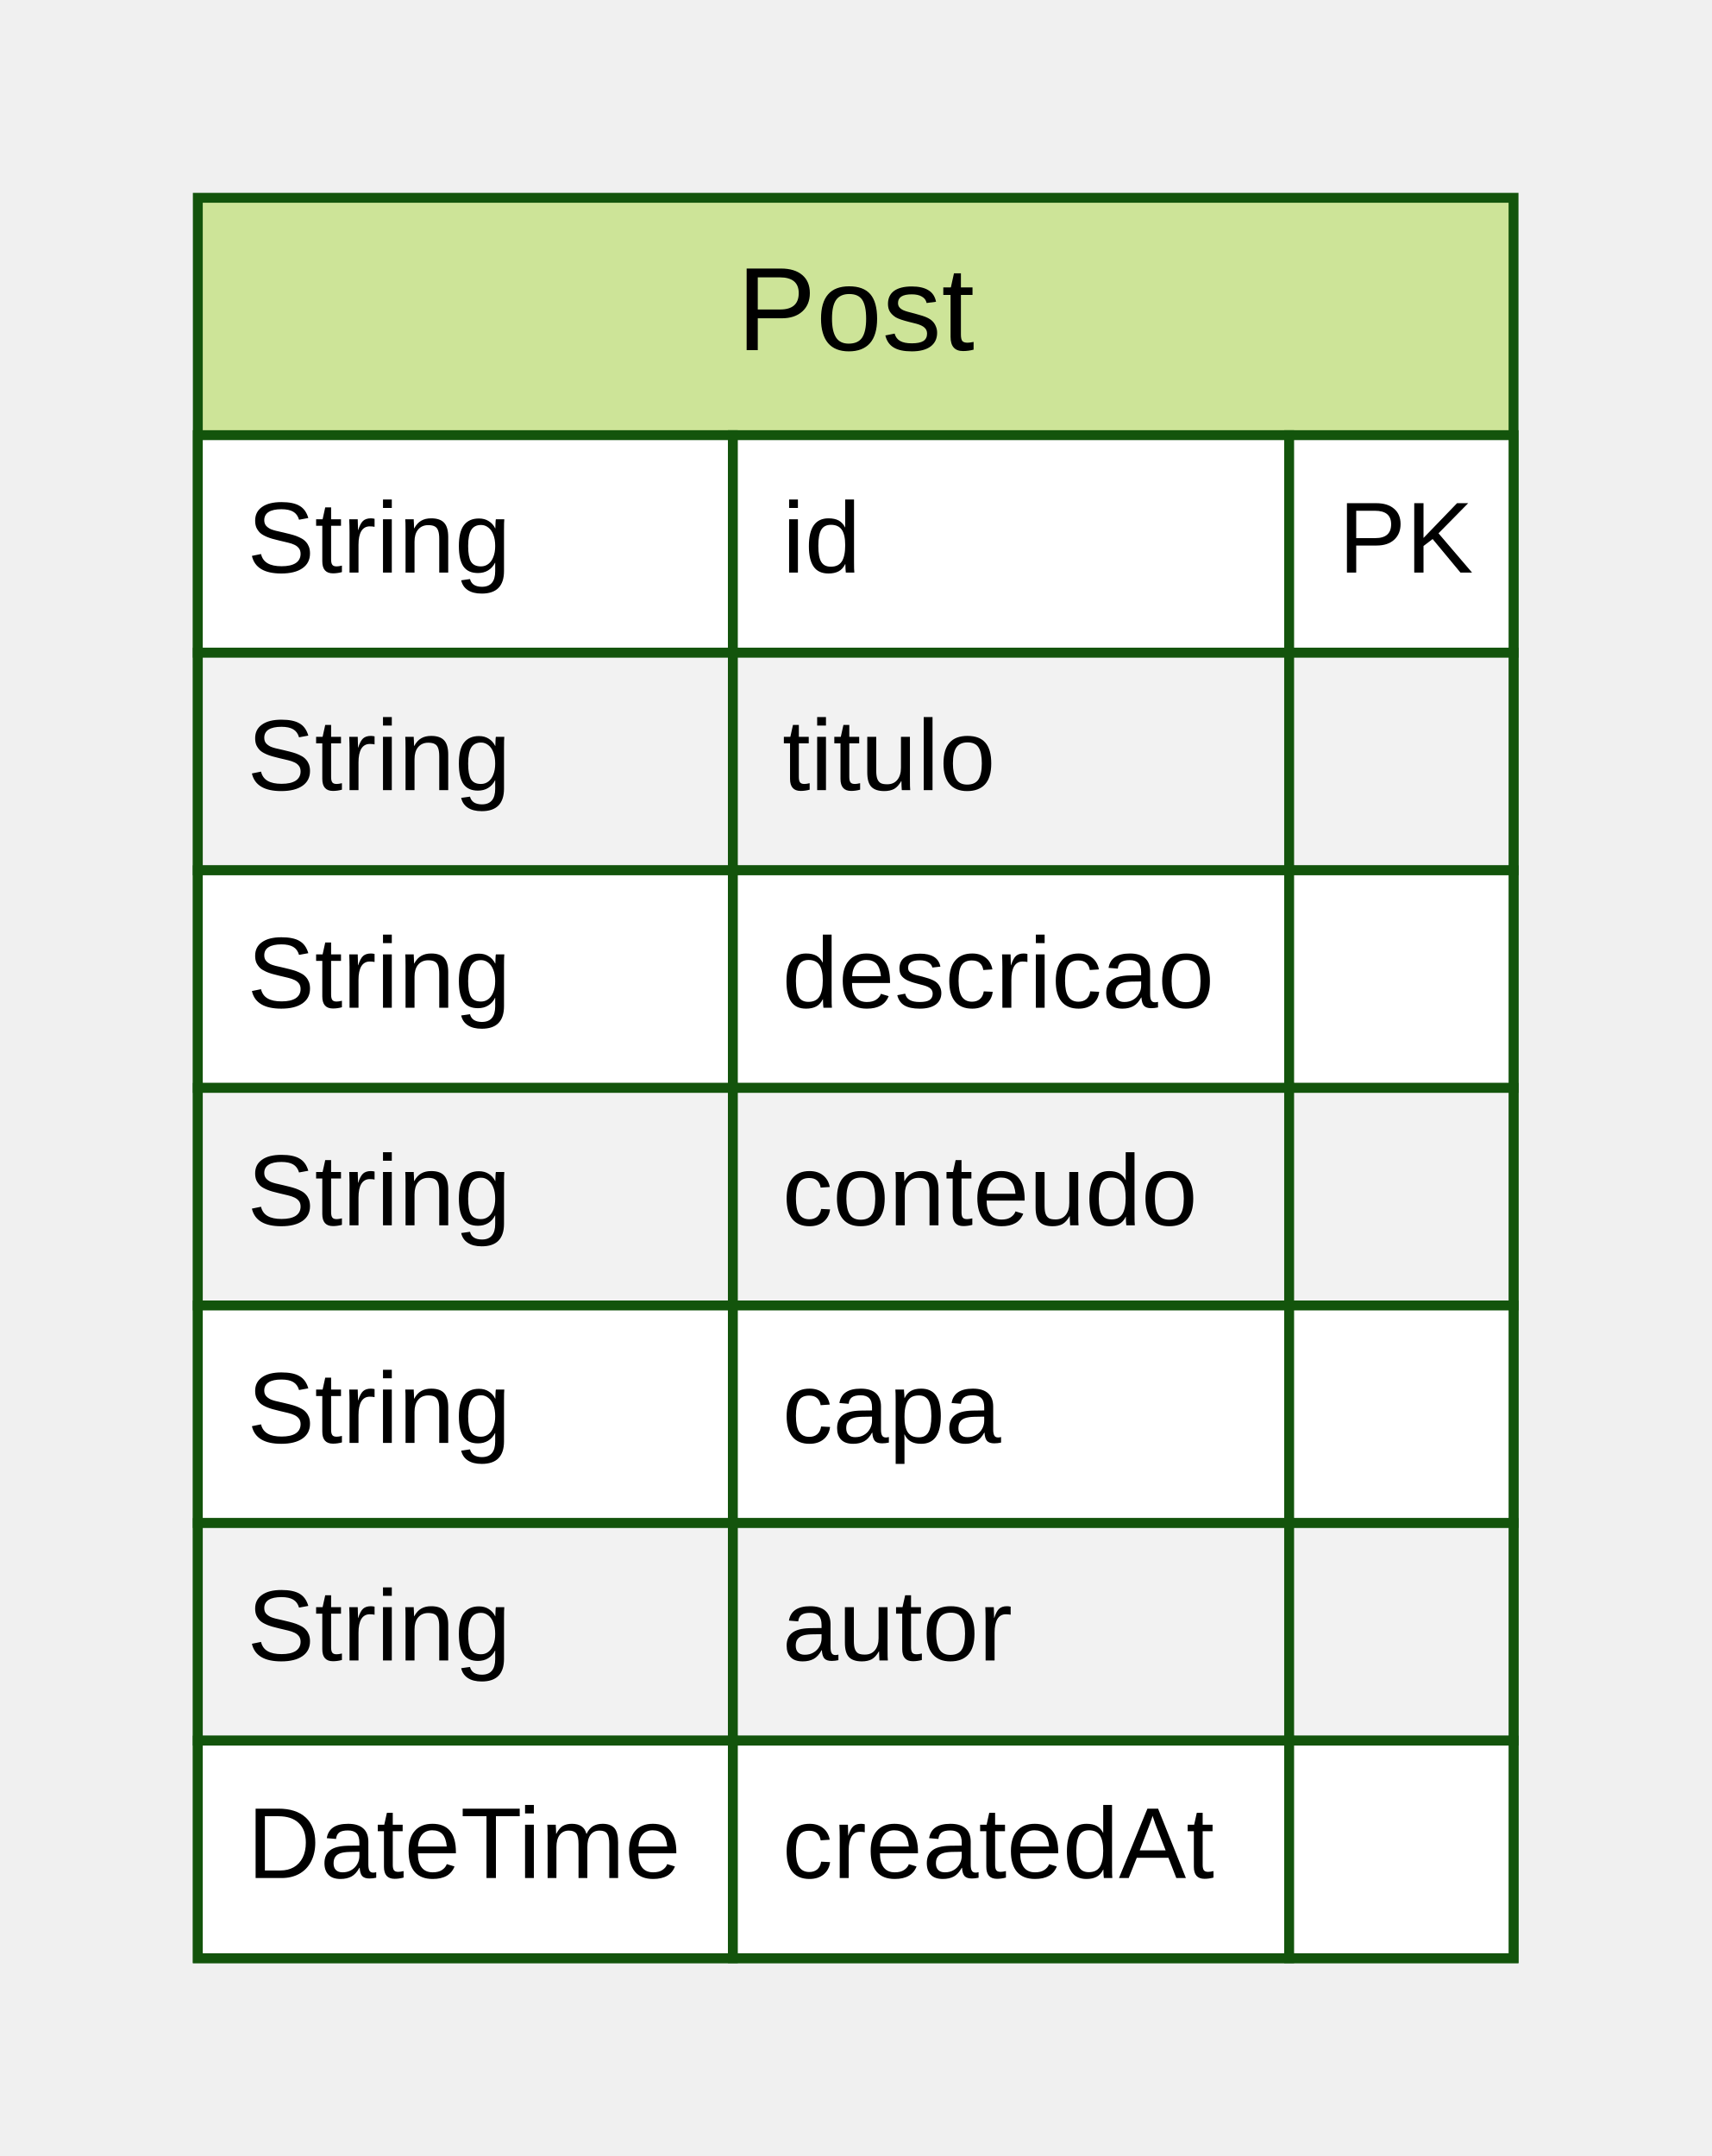
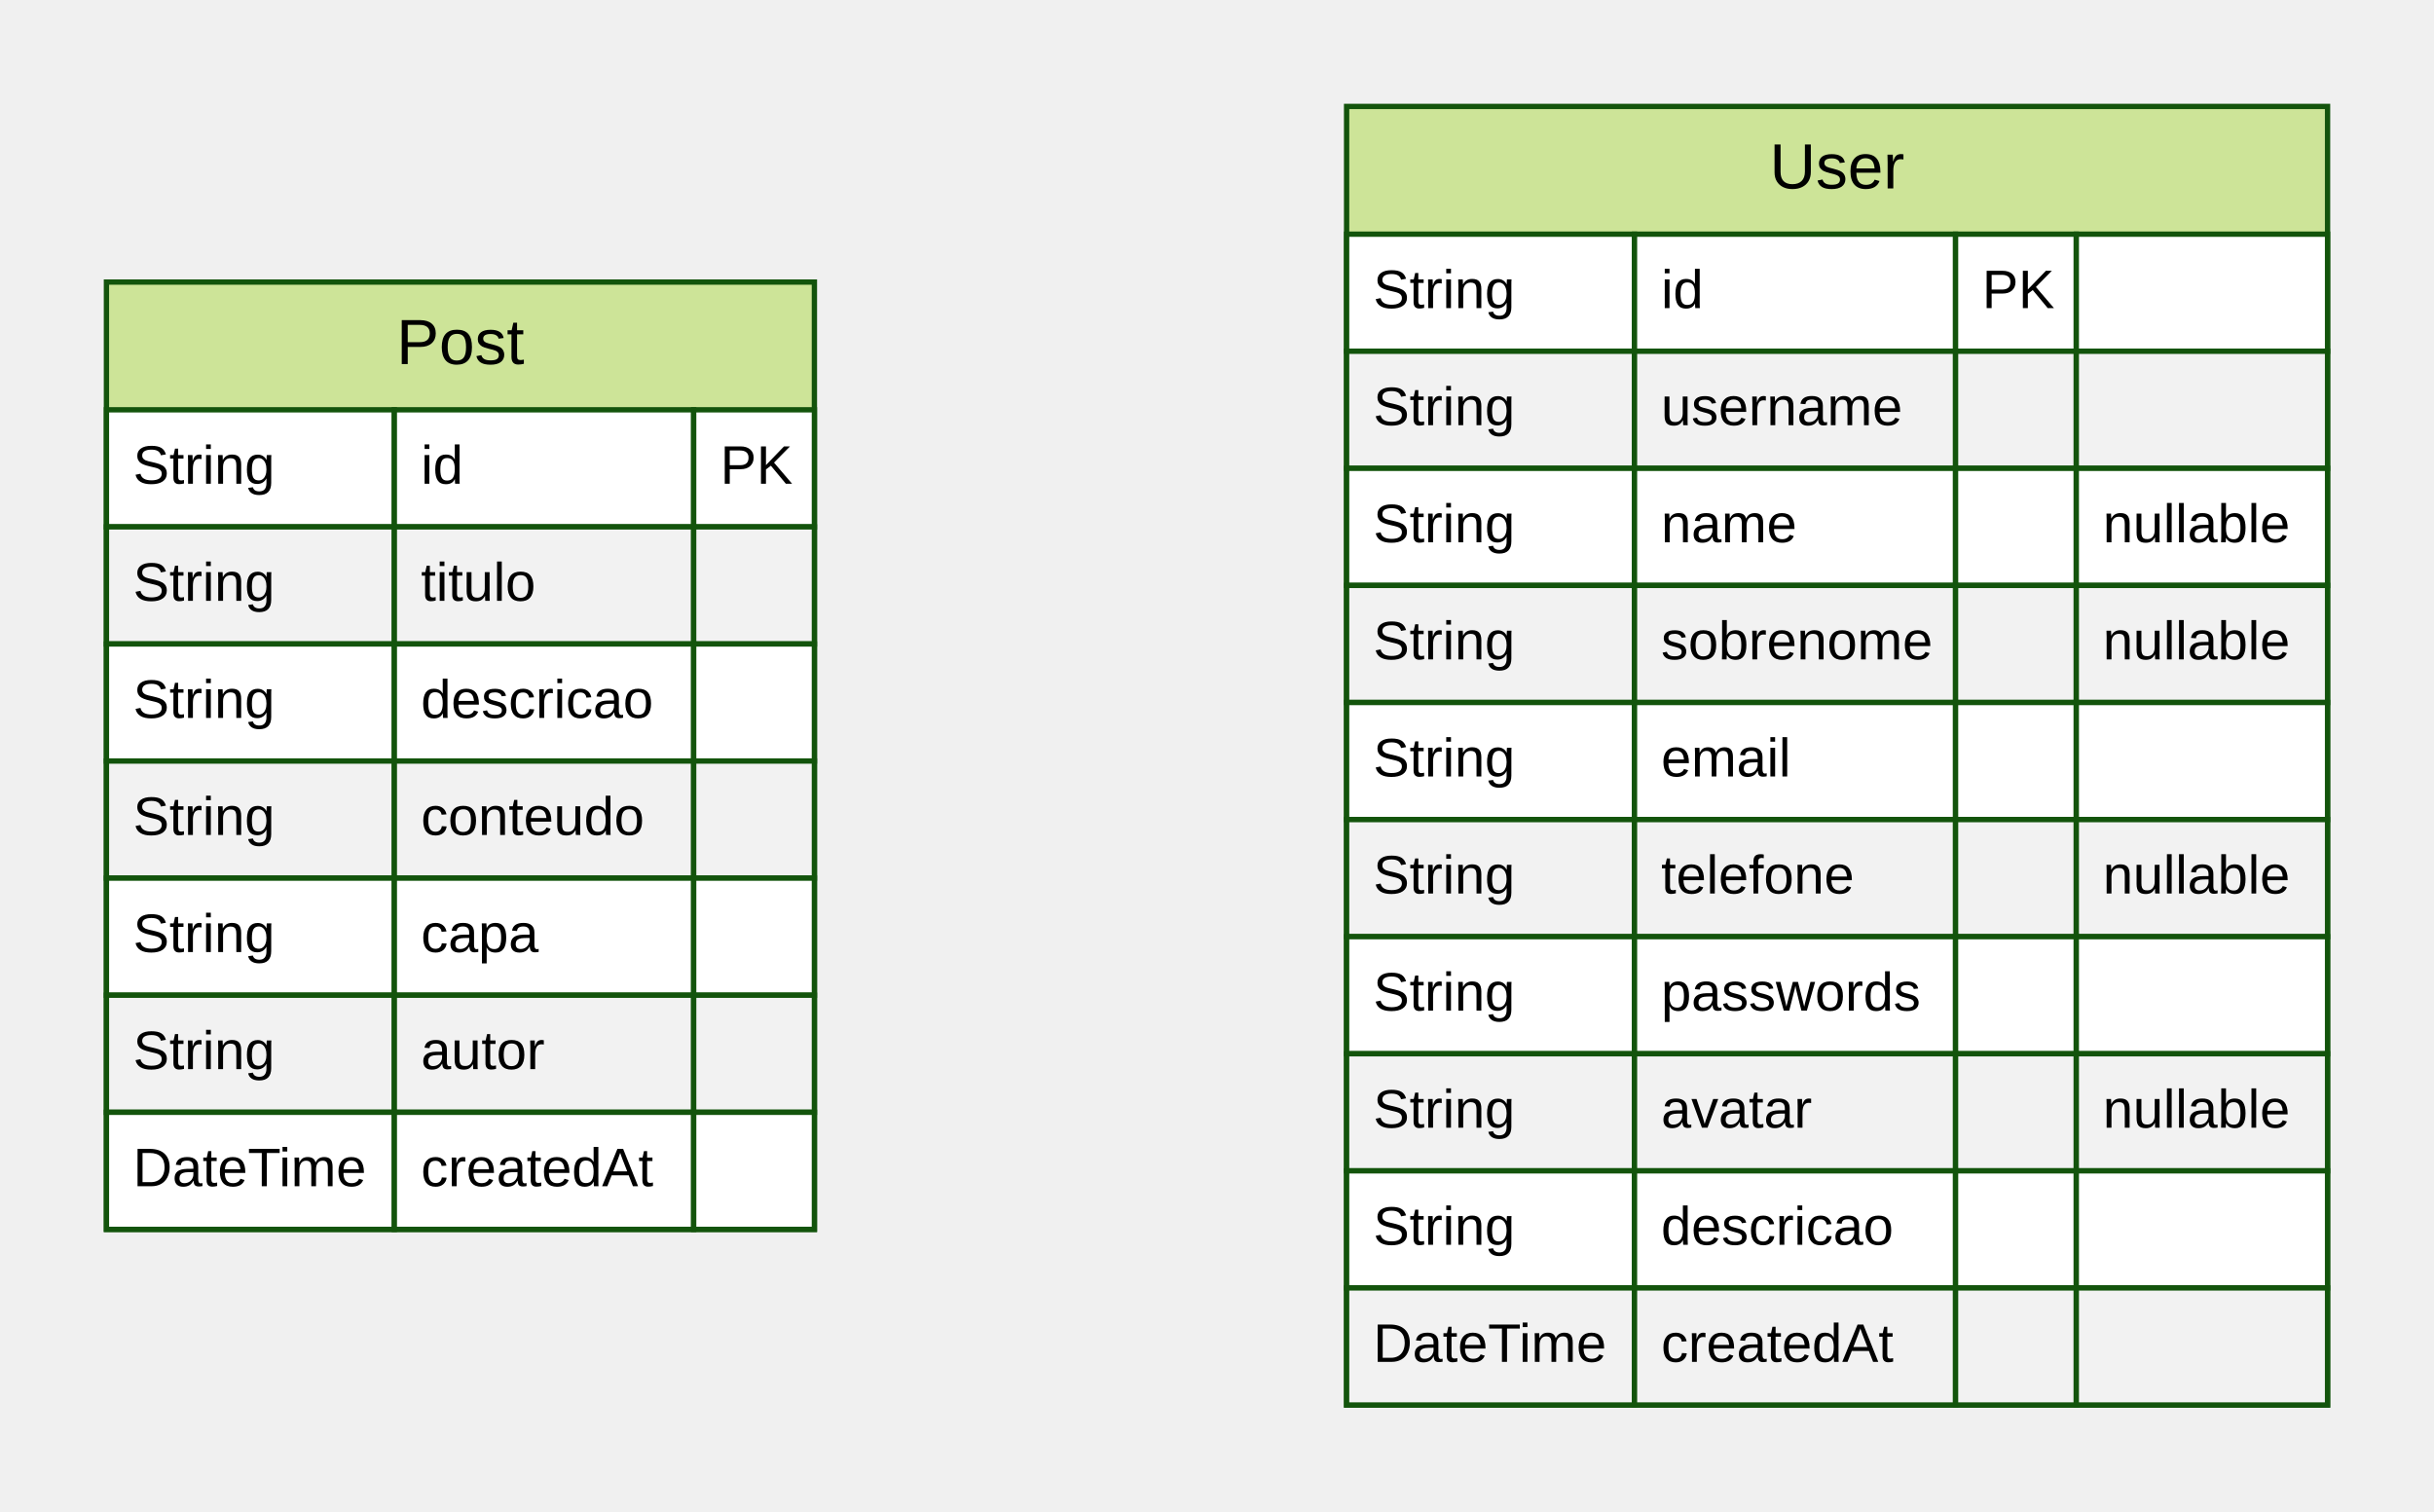
- <svg xmlns="http://www.w3.org/2000/svg" aria-roledescription="er" viewBox="0 0 173.026 218" style="max-width: 173.026px; background-color: white;" width="100%" id="mermaid-0">
+ <svg xmlns="http://www.w3.org/2000/svg" aria-roledescription="er" viewBox="0 0 457.348 284" style="max-width: 457.348px; background-color: white;" width="100%" id="mermaid-0">
  <style>#mermaid-0{font-family:"trebuchet ms",verdana,arial,sans-serif;font-size:16px;fill:#000000;}#mermaid-0 .error-icon{fill:#552222;}#mermaid-0 .error-text{fill:#552222;stroke:#552222;}#mermaid-0 .edge-thickness-normal{stroke-width:2px;}#mermaid-0 .edge-thickness-thick{stroke-width:3.5px;}#mermaid-0 .edge-pattern-solid{stroke-dasharray:0;}#mermaid-0 .edge-pattern-dashed{stroke-dasharray:3;}#mermaid-0 .edge-pattern-dotted{stroke-dasharray:2;}#mermaid-0 .marker{fill:#000000;stroke:#000000;}#mermaid-0 .marker.cross{stroke:#000000;}#mermaid-0 svg{font-family:"trebuchet ms",verdana,arial,sans-serif;font-size:16px;}#mermaid-0 .entityBox{fill:#cde498;stroke:#13540c;}#mermaid-0 .attributeBoxOdd{fill:#ffffff;stroke:#13540c;}#mermaid-0 .attributeBoxEven{fill:#f2f2f2;stroke:#13540c;}#mermaid-0 .relationshipLabelBox{fill:hsl(78.158, 58.462%, 84.51%);opacity:0.7;background-color:hsl(78.158, 58.462%, 84.51%);}#mermaid-0 .relationshipLabelBox rect{opacity:0.5;}#mermaid-0 .relationshipLine{stroke:#000000;}#mermaid-0 .entityTitleText{text-anchor:middle;font-size:18px;fill:#000000;}#mermaid-0 :root{--mermaid-font-family:"trebuchet ms",verdana,arial,sans-serif;}</style>
  <g />
  <defs>
    <marker orient="auto" markerHeight="18" markerWidth="18" refY="9" refX="0" id="ONLY_ONE_START">
      <path d="M9,0 L9,18 M15,0 L15,18" fill="none" stroke="gray" />
    </marker>
  </defs>
  <defs>
    <marker orient="auto" markerHeight="18" markerWidth="18" refY="9" refX="18" id="ONLY_ONE_END">
      <path d="M3,0 L3,18 M9,0 L9,18" fill="none" stroke="gray" />
    </marker>
  </defs>
  <defs>
    <marker orient="auto" markerHeight="18" markerWidth="30" refY="9" refX="0" id="ZERO_OR_ONE_START">
      <circle r="6" cy="9" cx="21" fill="white" stroke="gray" />
      <path d="M9,0 L9,18" fill="none" stroke="gray" />
    </marker>
  </defs>
  <defs>
    <marker orient="auto" markerHeight="18" markerWidth="30" refY="9" refX="30" id="ZERO_OR_ONE_END">
      <circle r="6" cy="9" cx="9" fill="white" stroke="gray" />
      <path d="M21,0 L21,18" fill="none" stroke="gray" />
    </marker>
  </defs>
  <defs>
    <marker orient="auto" markerHeight="36" markerWidth="45" refY="18" refX="18" id="ONE_OR_MORE_START">
      <path d="M0,18 Q 18,0 36,18 Q 18,36 0,18 M42,9 L42,27" fill="none" stroke="gray" />
    </marker>
  </defs>
  <defs>
    <marker orient="auto" markerHeight="36" markerWidth="45" refY="18" refX="27" id="ONE_OR_MORE_END">
      <path d="M3,9 L3,27 M9,18 Q27,0 45,18 Q27,36 9,18" fill="none" stroke="gray" />
    </marker>
  </defs>
  <defs>
    <marker orient="auto" markerHeight="36" markerWidth="57" refY="18" refX="18" id="ZERO_OR_MORE_START">
      <circle r="6" cy="18" cx="48" fill="white" stroke="gray" />
      <path d="M0,18 Q18,0 36,18 Q18,36 0,18" fill="none" stroke="gray" />
    </marker>
  </defs>
  <defs>
    <marker orient="auto" markerHeight="36" markerWidth="57" refY="18" refX="39" id="ZERO_OR_MORE_END">
      <circle r="6" cy="18" cx="9" fill="white" stroke="gray" />
      <path d="M21,18 Q39,0 57,18 Q39,36 21,18" fill="none" stroke="gray" />
    </marker>
  </defs>
-   <g transform="translate(20,20 )" id="entity-Post-a41ba17a-482c-44a1-96ca-003f8400c99a">
+   <g transform="translate(20,53 )" id="entity-Post-3cbf1b4c-d81f-4d6f-87bf-9316a98b60a8">
    <rect height="178" width="133.026" y="0" x="0" class="er entityBox" />
-     <text style="dominant-baseline: middle; text-anchor: middle; font-size: 12px;" transform="translate(66.51321,12)" y="0" x="0" id="text-entity-Post-a41ba17a-482c-44a1-96ca-003f8400c99a" class="er entityLabel">Post</text>
+     <text style="dominant-baseline: middle; text-anchor: middle; font-size: 12px;" transform="translate(66.51321,12)" y="0" x="0" id="text-entity-Post-3cbf1b4c-d81f-4d6f-87bf-9316a98b60a8" class="er entityLabel">Post</text>
    <rect height="22" width="54.096" y="24" x="0" class="er attributeBoxOdd" />
-     <text style="dominant-baseline: middle; font-size: 10.2px;" transform="translate(5,35)" y="0" x="0" id="text-entity-Post-a41ba17a-482c-44a1-96ca-003f8400c99a-attr-1-type" class="er entityLabel">String</text>
+     <text style="dominant-baseline: middle; font-size: 10.2px;" transform="translate(5,35)" y="0" x="0" id="text-entity-Post-3cbf1b4c-d81f-4d6f-87bf-9316a98b60a8-attr-1-type" class="er entityLabel">String</text>
    <rect height="22" width="56.243" y="24" x="54.096" class="er attributeBoxOdd" />
-     <text style="dominant-baseline: middle; font-size: 10.2px;" transform="translate(59.09555,35)" y="0" x="0" id="text-entity-Post-a41ba17a-482c-44a1-96ca-003f8400c99a-attr-1-name" class="er entityLabel">id</text>
+     <text style="dominant-baseline: middle; font-size: 10.2px;" transform="translate(59.09555,35)" y="0" x="0" id="text-entity-Post-3cbf1b4c-d81f-4d6f-87bf-9316a98b60a8-attr-1-name" class="er entityLabel">id</text>
    <rect height="22" width="22.688" y="24" x="110.339" class="er attributeBoxOdd" />
-     <text style="dominant-baseline: middle; font-size: 10.2px;" transform="translate(115.3387,35)" y="0" x="0" id="text-entity-Post-a41ba17a-482c-44a1-96ca-003f8400c99a-attr-1-key" class="er entityLabel">PK</text>
+     <text style="dominant-baseline: middle; font-size: 10.2px;" transform="translate(115.3387,35)" y="0" x="0" id="text-entity-Post-3cbf1b4c-d81f-4d6f-87bf-9316a98b60a8-attr-1-key" class="er entityLabel">PK</text>
    <rect height="22" width="54.096" y="46" x="0" class="er attributeBoxEven" />
-     <text style="dominant-baseline: middle; font-size: 10.2px;" transform="translate(5,57)" y="0" x="0" id="text-entity-Post-a41ba17a-482c-44a1-96ca-003f8400c99a-attr-2-type" class="er entityLabel">String</text>
+     <text style="dominant-baseline: middle; font-size: 10.2px;" transform="translate(5,57)" y="0" x="0" id="text-entity-Post-3cbf1b4c-d81f-4d6f-87bf-9316a98b60a8-attr-2-type" class="er entityLabel">String</text>
    <rect height="22" width="56.243" y="46" x="54.096" class="er attributeBoxEven" />
-     <text style="dominant-baseline: middle; font-size: 10.2px;" transform="translate(59.09555,57)" y="0" x="0" id="text-entity-Post-a41ba17a-482c-44a1-96ca-003f8400c99a-attr-2-name" class="er entityLabel">titulo</text>
+     <text style="dominant-baseline: middle; font-size: 10.2px;" transform="translate(59.09555,57)" y="0" x="0" id="text-entity-Post-3cbf1b4c-d81f-4d6f-87bf-9316a98b60a8-attr-2-name" class="er entityLabel">titulo</text>
    <rect height="22" width="22.688" y="46" x="110.339" class="er attributeBoxEven" />
-     <text style="dominant-baseline: middle; font-size: 10.2px;" transform="translate(115.3387,57)" y="0" x="0" id="text-entity-Post-a41ba17a-482c-44a1-96ca-003f8400c99a-attr-2-key" class="er entityLabel" />
+     <text style="dominant-baseline: middle; font-size: 10.2px;" transform="translate(115.3387,57)" y="0" x="0" id="text-entity-Post-3cbf1b4c-d81f-4d6f-87bf-9316a98b60a8-attr-2-key" class="er entityLabel" />
    <rect height="22" width="54.096" y="68" x="0" class="er attributeBoxOdd" />
-     <text style="dominant-baseline: middle; font-size: 10.2px;" transform="translate(5,79)" y="0" x="0" id="text-entity-Post-a41ba17a-482c-44a1-96ca-003f8400c99a-attr-3-type" class="er entityLabel">String</text>
+     <text style="dominant-baseline: middle; font-size: 10.2px;" transform="translate(5,79)" y="0" x="0" id="text-entity-Post-3cbf1b4c-d81f-4d6f-87bf-9316a98b60a8-attr-3-type" class="er entityLabel">String</text>
    <rect height="22" width="56.243" y="68" x="54.096" class="er attributeBoxOdd" />
-     <text style="dominant-baseline: middle; font-size: 10.2px;" transform="translate(59.09555,79)" y="0" x="0" id="text-entity-Post-a41ba17a-482c-44a1-96ca-003f8400c99a-attr-3-name" class="er entityLabel">descricao</text>
+     <text style="dominant-baseline: middle; font-size: 10.2px;" transform="translate(59.09555,79)" y="0" x="0" id="text-entity-Post-3cbf1b4c-d81f-4d6f-87bf-9316a98b60a8-attr-3-name" class="er entityLabel">descricao</text>
    <rect height="22" width="22.688" y="68" x="110.339" class="er attributeBoxOdd" />
-     <text style="dominant-baseline: middle; font-size: 10.2px;" transform="translate(115.3387,79)" y="0" x="0" id="text-entity-Post-a41ba17a-482c-44a1-96ca-003f8400c99a-attr-3-key" class="er entityLabel" />
+     <text style="dominant-baseline: middle; font-size: 10.2px;" transform="translate(115.3387,79)" y="0" x="0" id="text-entity-Post-3cbf1b4c-d81f-4d6f-87bf-9316a98b60a8-attr-3-key" class="er entityLabel" />
    <rect height="22" width="54.096" y="90" x="0" class="er attributeBoxEven" />
-     <text style="dominant-baseline: middle; font-size: 10.2px;" transform="translate(5,101)" y="0" x="0" id="text-entity-Post-a41ba17a-482c-44a1-96ca-003f8400c99a-attr-4-type" class="er entityLabel">String</text>
+     <text style="dominant-baseline: middle; font-size: 10.2px;" transform="translate(5,101)" y="0" x="0" id="text-entity-Post-3cbf1b4c-d81f-4d6f-87bf-9316a98b60a8-attr-4-type" class="er entityLabel">String</text>
    <rect height="22" width="56.243" y="90" x="54.096" class="er attributeBoxEven" />
-     <text style="dominant-baseline: middle; font-size: 10.2px;" transform="translate(59.09555,101)" y="0" x="0" id="text-entity-Post-a41ba17a-482c-44a1-96ca-003f8400c99a-attr-4-name" class="er entityLabel">conteudo</text>
+     <text style="dominant-baseline: middle; font-size: 10.2px;" transform="translate(59.09555,101)" y="0" x="0" id="text-entity-Post-3cbf1b4c-d81f-4d6f-87bf-9316a98b60a8-attr-4-name" class="er entityLabel">conteudo</text>
    <rect height="22" width="22.688" y="90" x="110.339" class="er attributeBoxEven" />
-     <text style="dominant-baseline: middle; font-size: 10.2px;" transform="translate(115.3387,101)" y="0" x="0" id="text-entity-Post-a41ba17a-482c-44a1-96ca-003f8400c99a-attr-4-key" class="er entityLabel" />
+     <text style="dominant-baseline: middle; font-size: 10.2px;" transform="translate(115.3387,101)" y="0" x="0" id="text-entity-Post-3cbf1b4c-d81f-4d6f-87bf-9316a98b60a8-attr-4-key" class="er entityLabel" />
    <rect height="22" width="54.096" y="112" x="0" class="er attributeBoxOdd" />
-     <text style="dominant-baseline: middle; font-size: 10.2px;" transform="translate(5,123)" y="0" x="0" id="text-entity-Post-a41ba17a-482c-44a1-96ca-003f8400c99a-attr-5-type" class="er entityLabel">String</text>
+     <text style="dominant-baseline: middle; font-size: 10.2px;" transform="translate(5,123)" y="0" x="0" id="text-entity-Post-3cbf1b4c-d81f-4d6f-87bf-9316a98b60a8-attr-5-type" class="er entityLabel">String</text>
    <rect height="22" width="56.243" y="112" x="54.096" class="er attributeBoxOdd" />
-     <text style="dominant-baseline: middle; font-size: 10.2px;" transform="translate(59.09555,123)" y="0" x="0" id="text-entity-Post-a41ba17a-482c-44a1-96ca-003f8400c99a-attr-5-name" class="er entityLabel">capa</text>
+     <text style="dominant-baseline: middle; font-size: 10.2px;" transform="translate(59.09555,123)" y="0" x="0" id="text-entity-Post-3cbf1b4c-d81f-4d6f-87bf-9316a98b60a8-attr-5-name" class="er entityLabel">capa</text>
    <rect height="22" width="22.688" y="112" x="110.339" class="er attributeBoxOdd" />
-     <text style="dominant-baseline: middle; font-size: 10.2px;" transform="translate(115.3387,123)" y="0" x="0" id="text-entity-Post-a41ba17a-482c-44a1-96ca-003f8400c99a-attr-5-key" class="er entityLabel" />
+     <text style="dominant-baseline: middle; font-size: 10.2px;" transform="translate(115.3387,123)" y="0" x="0" id="text-entity-Post-3cbf1b4c-d81f-4d6f-87bf-9316a98b60a8-attr-5-key" class="er entityLabel" />
    <rect height="22" width="54.096" y="134" x="0" class="er attributeBoxEven" />
-     <text style="dominant-baseline: middle; font-size: 10.2px;" transform="translate(5,145)" y="0" x="0" id="text-entity-Post-a41ba17a-482c-44a1-96ca-003f8400c99a-attr-6-type" class="er entityLabel">String</text>
+     <text style="dominant-baseline: middle; font-size: 10.2px;" transform="translate(5,145)" y="0" x="0" id="text-entity-Post-3cbf1b4c-d81f-4d6f-87bf-9316a98b60a8-attr-6-type" class="er entityLabel">String</text>
    <rect height="22" width="56.243" y="134" x="54.096" class="er attributeBoxEven" />
-     <text style="dominant-baseline: middle; font-size: 10.2px;" transform="translate(59.09555,145)" y="0" x="0" id="text-entity-Post-a41ba17a-482c-44a1-96ca-003f8400c99a-attr-6-name" class="er entityLabel">autor</text>
+     <text style="dominant-baseline: middle; font-size: 10.2px;" transform="translate(59.09555,145)" y="0" x="0" id="text-entity-Post-3cbf1b4c-d81f-4d6f-87bf-9316a98b60a8-attr-6-name" class="er entityLabel">autor</text>
    <rect height="22" width="22.688" y="134" x="110.339" class="er attributeBoxEven" />
-     <text style="dominant-baseline: middle; font-size: 10.2px;" transform="translate(115.3387,145)" y="0" x="0" id="text-entity-Post-a41ba17a-482c-44a1-96ca-003f8400c99a-attr-6-key" class="er entityLabel" />
+     <text style="dominant-baseline: middle; font-size: 10.2px;" transform="translate(115.3387,145)" y="0" x="0" id="text-entity-Post-3cbf1b4c-d81f-4d6f-87bf-9316a98b60a8-attr-6-key" class="er entityLabel" />
    <rect height="22" width="54.096" y="156" x="0" class="er attributeBoxOdd" />
-     <text style="dominant-baseline: middle; font-size: 10.2px;" transform="translate(5,167)" y="0" x="0" id="text-entity-Post-a41ba17a-482c-44a1-96ca-003f8400c99a-attr-7-type" class="er entityLabel">DateTime</text>
+     <text style="dominant-baseline: middle; font-size: 10.2px;" transform="translate(5,167)" y="0" x="0" id="text-entity-Post-3cbf1b4c-d81f-4d6f-87bf-9316a98b60a8-attr-7-type" class="er entityLabel">DateTime</text>
    <rect height="22" width="56.243" y="156" x="54.096" class="er attributeBoxOdd" />
-     <text style="dominant-baseline: middle; font-size: 10.2px;" transform="translate(59.09555,167)" y="0" x="0" id="text-entity-Post-a41ba17a-482c-44a1-96ca-003f8400c99a-attr-7-name" class="er entityLabel">createdAt</text>
+     <text style="dominant-baseline: middle; font-size: 10.2px;" transform="translate(59.09555,167)" y="0" x="0" id="text-entity-Post-3cbf1b4c-d81f-4d6f-87bf-9316a98b60a8-attr-7-name" class="er entityLabel">createdAt</text>
    <rect height="22" width="22.688" y="156" x="110.339" class="er attributeBoxOdd" />
-     <text style="dominant-baseline: middle; font-size: 10.2px;" transform="translate(115.3387,167)" y="0" x="0" id="text-entity-Post-a41ba17a-482c-44a1-96ca-003f8400c99a-attr-7-key" class="er entityLabel" />
+     <text style="dominant-baseline: middle; font-size: 10.2px;" transform="translate(115.3387,167)" y="0" x="0" id="text-entity-Post-3cbf1b4c-d81f-4d6f-87bf-9316a98b60a8-attr-7-key" class="er entityLabel" />
+   </g>
+   <g transform="translate(253.0264,20 )" id="entity-User-f1fb1b17-0911-4ab4-9140-05b2cdfae5d6">
+     <rect height="244" width="184.322" y="0" x="0" class="er entityBox" />
+     <text style="dominant-baseline: middle; text-anchor: middle; font-size: 12px;" transform="translate(92.16094,12)" y="0" x="0" id="text-entity-User-f1fb1b17-0911-4ab4-9140-05b2cdfae5d6" class="er entityLabel">User</text>
+     <rect height="22" width="54.096" y="24" x="0" class="er attributeBoxOdd" />
+     <text style="dominant-baseline: middle; font-size: 10.2px;" transform="translate(5,35)" y="0" x="0" id="text-entity-User-f1fb1b17-0911-4ab4-9140-05b2cdfae5d6-attr-1-type" class="er entityLabel">String</text>
+     <rect height="22" width="60.326" y="24" x="54.096" class="er attributeBoxOdd" />
+     <text style="dominant-baseline: middle; font-size: 10.2px;" transform="translate(59.09555,35)" y="0" x="0" id="text-entity-User-f1fb1b17-0911-4ab4-9140-05b2cdfae5d6-attr-1-name" class="er entityLabel">id</text>
+     <rect height="22" width="22.688" y="24" x="114.422" class="er attributeBoxOdd" />
+     <text style="dominant-baseline: middle; font-size: 10.2px;" transform="translate(119.4217,35)" y="0" x="0" id="text-entity-User-f1fb1b17-0911-4ab4-9140-05b2cdfae5d6-attr-1-key" class="er entityLabel">PK</text>
+     <rect height="22" width="47.213" y="24" x="137.109" class="er attributeBoxOdd" />
+     <text style="dominant-baseline: middle; font-size: 10.2px;" transform="translate(142.1093,35)" y="0" x="0" id="text-entity-User-f1fb1b17-0911-4ab4-9140-05b2cdfae5d6-attr-1-comment" class="er entityLabel" />
+     <rect height="22" width="54.096" y="46" x="0" class="er attributeBoxEven" />
+     <text style="dominant-baseline: middle; font-size: 10.2px;" transform="translate(5,57)" y="0" x="0" id="text-entity-User-f1fb1b17-0911-4ab4-9140-05b2cdfae5d6-attr-2-type" class="er entityLabel">String</text>
+     <rect height="22" width="60.326" y="46" x="54.096" class="er attributeBoxEven" />
+     <text style="dominant-baseline: middle; font-size: 10.2px;" transform="translate(59.09555,57)" y="0" x="0" id="text-entity-User-f1fb1b17-0911-4ab4-9140-05b2cdfae5d6-attr-2-name" class="er entityLabel">username</text>
+     <rect height="22" width="22.688" y="46" x="114.422" class="er attributeBoxEven" />
+     <text style="dominant-baseline: middle; font-size: 10.2px;" transform="translate(119.4217,57)" y="0" x="0" id="text-entity-User-f1fb1b17-0911-4ab4-9140-05b2cdfae5d6-attr-2-key" class="er entityLabel" />
+     <rect height="22" width="47.213" y="46" x="137.109" class="er attributeBoxEven" />
+     <text style="dominant-baseline: middle; font-size: 10.2px;" transform="translate(142.1093,57)" y="0" x="0" id="text-entity-User-f1fb1b17-0911-4ab4-9140-05b2cdfae5d6-attr-2-comment" class="er entityLabel" />
+     <rect height="22" width="54.096" y="68" x="0" class="er attributeBoxOdd" />
+     <text style="dominant-baseline: middle; font-size: 10.2px;" transform="translate(5,79)" y="0" x="0" id="text-entity-User-f1fb1b17-0911-4ab4-9140-05b2cdfae5d6-attr-3-type" class="er entityLabel">String</text>
+     <rect height="22" width="60.326" y="68" x="54.096" class="er attributeBoxOdd" />
+     <text style="dominant-baseline: middle; font-size: 10.2px;" transform="translate(59.09555,79)" y="0" x="0" id="text-entity-User-f1fb1b17-0911-4ab4-9140-05b2cdfae5d6-attr-3-name" class="er entityLabel">name</text>
+     <rect height="22" width="22.688" y="68" x="114.422" class="er attributeBoxOdd" />
+     <text style="dominant-baseline: middle; font-size: 10.2px;" transform="translate(119.4217,79)" y="0" x="0" id="text-entity-User-f1fb1b17-0911-4ab4-9140-05b2cdfae5d6-attr-3-key" class="er entityLabel" />
+     <rect height="22" width="47.213" y="68" x="137.109" class="er attributeBoxOdd" />
+     <text style="dominant-baseline: middle; font-size: 10.2px;" transform="translate(142.1093,79)" y="0" x="0" id="text-entity-User-f1fb1b17-0911-4ab4-9140-05b2cdfae5d6-attr-3-comment" class="er entityLabel">nullable</text>
+     <rect height="22" width="54.096" y="90" x="0" class="er attributeBoxEven" />
+     <text style="dominant-baseline: middle; font-size: 10.2px;" transform="translate(5,101)" y="0" x="0" id="text-entity-User-f1fb1b17-0911-4ab4-9140-05b2cdfae5d6-attr-4-type" class="er entityLabel">String</text>
+     <rect height="22" width="60.326" y="90" x="54.096" class="er attributeBoxEven" />
+     <text style="dominant-baseline: middle; font-size: 10.2px;" transform="translate(59.09555,101)" y="0" x="0" id="text-entity-User-f1fb1b17-0911-4ab4-9140-05b2cdfae5d6-attr-4-name" class="er entityLabel">sobrenome</text>
+     <rect height="22" width="22.688" y="90" x="114.422" class="er attributeBoxEven" />
+     <text style="dominant-baseline: middle; font-size: 10.2px;" transform="translate(119.4217,101)" y="0" x="0" id="text-entity-User-f1fb1b17-0911-4ab4-9140-05b2cdfae5d6-attr-4-key" class="er entityLabel" />
+     <rect height="22" width="47.213" y="90" x="137.109" class="er attributeBoxEven" />
+     <text style="dominant-baseline: middle; font-size: 10.2px;" transform="translate(142.1093,101)" y="0" x="0" id="text-entity-User-f1fb1b17-0911-4ab4-9140-05b2cdfae5d6-attr-4-comment" class="er entityLabel">nullable</text>
+     <rect height="22" width="54.096" y="112" x="0" class="er attributeBoxOdd" />
+     <text style="dominant-baseline: middle; font-size: 10.2px;" transform="translate(5,123)" y="0" x="0" id="text-entity-User-f1fb1b17-0911-4ab4-9140-05b2cdfae5d6-attr-5-type" class="er entityLabel">String</text>
+     <rect height="22" width="60.326" y="112" x="54.096" class="er attributeBoxOdd" />
+     <text style="dominant-baseline: middle; font-size: 10.2px;" transform="translate(59.09555,123)" y="0" x="0" id="text-entity-User-f1fb1b17-0911-4ab4-9140-05b2cdfae5d6-attr-5-name" class="er entityLabel">email</text>
+     <rect height="22" width="22.688" y="112" x="114.422" class="er attributeBoxOdd" />
+     <text style="dominant-baseline: middle; font-size: 10.2px;" transform="translate(119.4217,123)" y="0" x="0" id="text-entity-User-f1fb1b17-0911-4ab4-9140-05b2cdfae5d6-attr-5-key" class="er entityLabel" />
+     <rect height="22" width="47.213" y="112" x="137.109" class="er attributeBoxOdd" />
+     <text style="dominant-baseline: middle; font-size: 10.2px;" transform="translate(142.1093,123)" y="0" x="0" id="text-entity-User-f1fb1b17-0911-4ab4-9140-05b2cdfae5d6-attr-5-comment" class="er entityLabel" />
+     <rect height="22" width="54.096" y="134" x="0" class="er attributeBoxEven" />
+     <text style="dominant-baseline: middle; font-size: 10.2px;" transform="translate(5,145)" y="0" x="0" id="text-entity-User-f1fb1b17-0911-4ab4-9140-05b2cdfae5d6-attr-6-type" class="er entityLabel">String</text>
+     <rect height="22" width="60.326" y="134" x="54.096" class="er attributeBoxEven" />
+     <text style="dominant-baseline: middle; font-size: 10.2px;" transform="translate(59.09555,145)" y="0" x="0" id="text-entity-User-f1fb1b17-0911-4ab4-9140-05b2cdfae5d6-attr-6-name" class="er entityLabel">telefone</text>
+     <rect height="22" width="22.688" y="134" x="114.422" class="er attributeBoxEven" />
+     <text style="dominant-baseline: middle; font-size: 10.2px;" transform="translate(119.4217,145)" y="0" x="0" id="text-entity-User-f1fb1b17-0911-4ab4-9140-05b2cdfae5d6-attr-6-key" class="er entityLabel" />
+     <rect height="22" width="47.213" y="134" x="137.109" class="er attributeBoxEven" />
+     <text style="dominant-baseline: middle; font-size: 10.2px;" transform="translate(142.1093,145)" y="0" x="0" id="text-entity-User-f1fb1b17-0911-4ab4-9140-05b2cdfae5d6-attr-6-comment" class="er entityLabel">nullable</text>
+     <rect height="22" width="54.096" y="156" x="0" class="er attributeBoxOdd" />
+     <text style="dominant-baseline: middle; font-size: 10.2px;" transform="translate(5,167)" y="0" x="0" id="text-entity-User-f1fb1b17-0911-4ab4-9140-05b2cdfae5d6-attr-7-type" class="er entityLabel">String</text>
+     <rect height="22" width="60.326" y="156" x="54.096" class="er attributeBoxOdd" />
+     <text style="dominant-baseline: middle; font-size: 10.2px;" transform="translate(59.09555,167)" y="0" x="0" id="text-entity-User-f1fb1b17-0911-4ab4-9140-05b2cdfae5d6-attr-7-name" class="er entityLabel">passwords</text>
+     <rect height="22" width="22.688" y="156" x="114.422" class="er attributeBoxOdd" />
+     <text style="dominant-baseline: middle; font-size: 10.2px;" transform="translate(119.4217,167)" y="0" x="0" id="text-entity-User-f1fb1b17-0911-4ab4-9140-05b2cdfae5d6-attr-7-key" class="er entityLabel" />
+     <rect height="22" width="47.213" y="156" x="137.109" class="er attributeBoxOdd" />
+     <text style="dominant-baseline: middle; font-size: 10.2px;" transform="translate(142.1093,167)" y="0" x="0" id="text-entity-User-f1fb1b17-0911-4ab4-9140-05b2cdfae5d6-attr-7-comment" class="er entityLabel" />
+     <rect height="22" width="54.096" y="178" x="0" class="er attributeBoxEven" />
+     <text style="dominant-baseline: middle; font-size: 10.2px;" transform="translate(5,189)" y="0" x="0" id="text-entity-User-f1fb1b17-0911-4ab4-9140-05b2cdfae5d6-attr-8-type" class="er entityLabel">String</text>
+     <rect height="22" width="60.326" y="178" x="54.096" class="er attributeBoxEven" />
+     <text style="dominant-baseline: middle; font-size: 10.2px;" transform="translate(59.09555,189)" y="0" x="0" id="text-entity-User-f1fb1b17-0911-4ab4-9140-05b2cdfae5d6-attr-8-name" class="er entityLabel">avatar</text>
+     <rect height="22" width="22.688" y="178" x="114.422" class="er attributeBoxEven" />
+     <text style="dominant-baseline: middle; font-size: 10.2px;" transform="translate(119.4217,189)" y="0" x="0" id="text-entity-User-f1fb1b17-0911-4ab4-9140-05b2cdfae5d6-attr-8-key" class="er entityLabel" />
+     <rect height="22" width="47.213" y="178" x="137.109" class="er attributeBoxEven" />
+     <text style="dominant-baseline: middle; font-size: 10.2px;" transform="translate(142.1093,189)" y="0" x="0" id="text-entity-User-f1fb1b17-0911-4ab4-9140-05b2cdfae5d6-attr-8-comment" class="er entityLabel">nullable</text>
+     <rect height="22" width="54.096" y="200" x="0" class="er attributeBoxOdd" />
+     <text style="dominant-baseline: middle; font-size: 10.2px;" transform="translate(5,211)" y="0" x="0" id="text-entity-User-f1fb1b17-0911-4ab4-9140-05b2cdfae5d6-attr-9-type" class="er entityLabel">String</text>
+     <rect height="22" width="60.326" y="200" x="54.096" class="er attributeBoxOdd" />
+     <text style="dominant-baseline: middle; font-size: 10.2px;" transform="translate(59.09555,211)" y="0" x="0" id="text-entity-User-f1fb1b17-0911-4ab4-9140-05b2cdfae5d6-attr-9-name" class="er entityLabel">descricao</text>
+     <rect height="22" width="22.688" y="200" x="114.422" class="er attributeBoxOdd" />
+     <text style="dominant-baseline: middle; font-size: 10.2px;" transform="translate(119.4217,211)" y="0" x="0" id="text-entity-User-f1fb1b17-0911-4ab4-9140-05b2cdfae5d6-attr-9-key" class="er entityLabel" />
+     <rect height="22" width="47.213" y="200" x="137.109" class="er attributeBoxOdd" />
+     <text style="dominant-baseline: middle; font-size: 10.2px;" transform="translate(142.1093,211)" y="0" x="0" id="text-entity-User-f1fb1b17-0911-4ab4-9140-05b2cdfae5d6-attr-9-comment" class="er entityLabel" />
+     <rect height="22" width="54.096" y="222" x="0" class="er attributeBoxEven" />
+     <text style="dominant-baseline: middle; font-size: 10.2px;" transform="translate(5,233)" y="0" x="0" id="text-entity-User-f1fb1b17-0911-4ab4-9140-05b2cdfae5d6-attr-10-type" class="er entityLabel">DateTime</text>
+     <rect height="22" width="60.326" y="222" x="54.096" class="er attributeBoxEven" />
+     <text style="dominant-baseline: middle; font-size: 10.2px;" transform="translate(59.09555,233)" y="0" x="0" id="text-entity-User-f1fb1b17-0911-4ab4-9140-05b2cdfae5d6-attr-10-name" class="er entityLabel">createdAt</text>
+     <rect height="22" width="22.688" y="222" x="114.422" class="er attributeBoxEven" />
+     <text style="dominant-baseline: middle; font-size: 10.2px;" transform="translate(119.4217,233)" y="0" x="0" id="text-entity-User-f1fb1b17-0911-4ab4-9140-05b2cdfae5d6-attr-10-key" class="er entityLabel" />
+     <rect height="22" width="47.213" y="222" x="137.109" class="er attributeBoxEven" />
+     <text style="dominant-baseline: middle; font-size: 10.2px;" transform="translate(142.1093,233)" y="0" x="0" id="text-entity-User-f1fb1b17-0911-4ab4-9140-05b2cdfae5d6-attr-10-comment" class="er entityLabel" />
  </g>
</svg>
